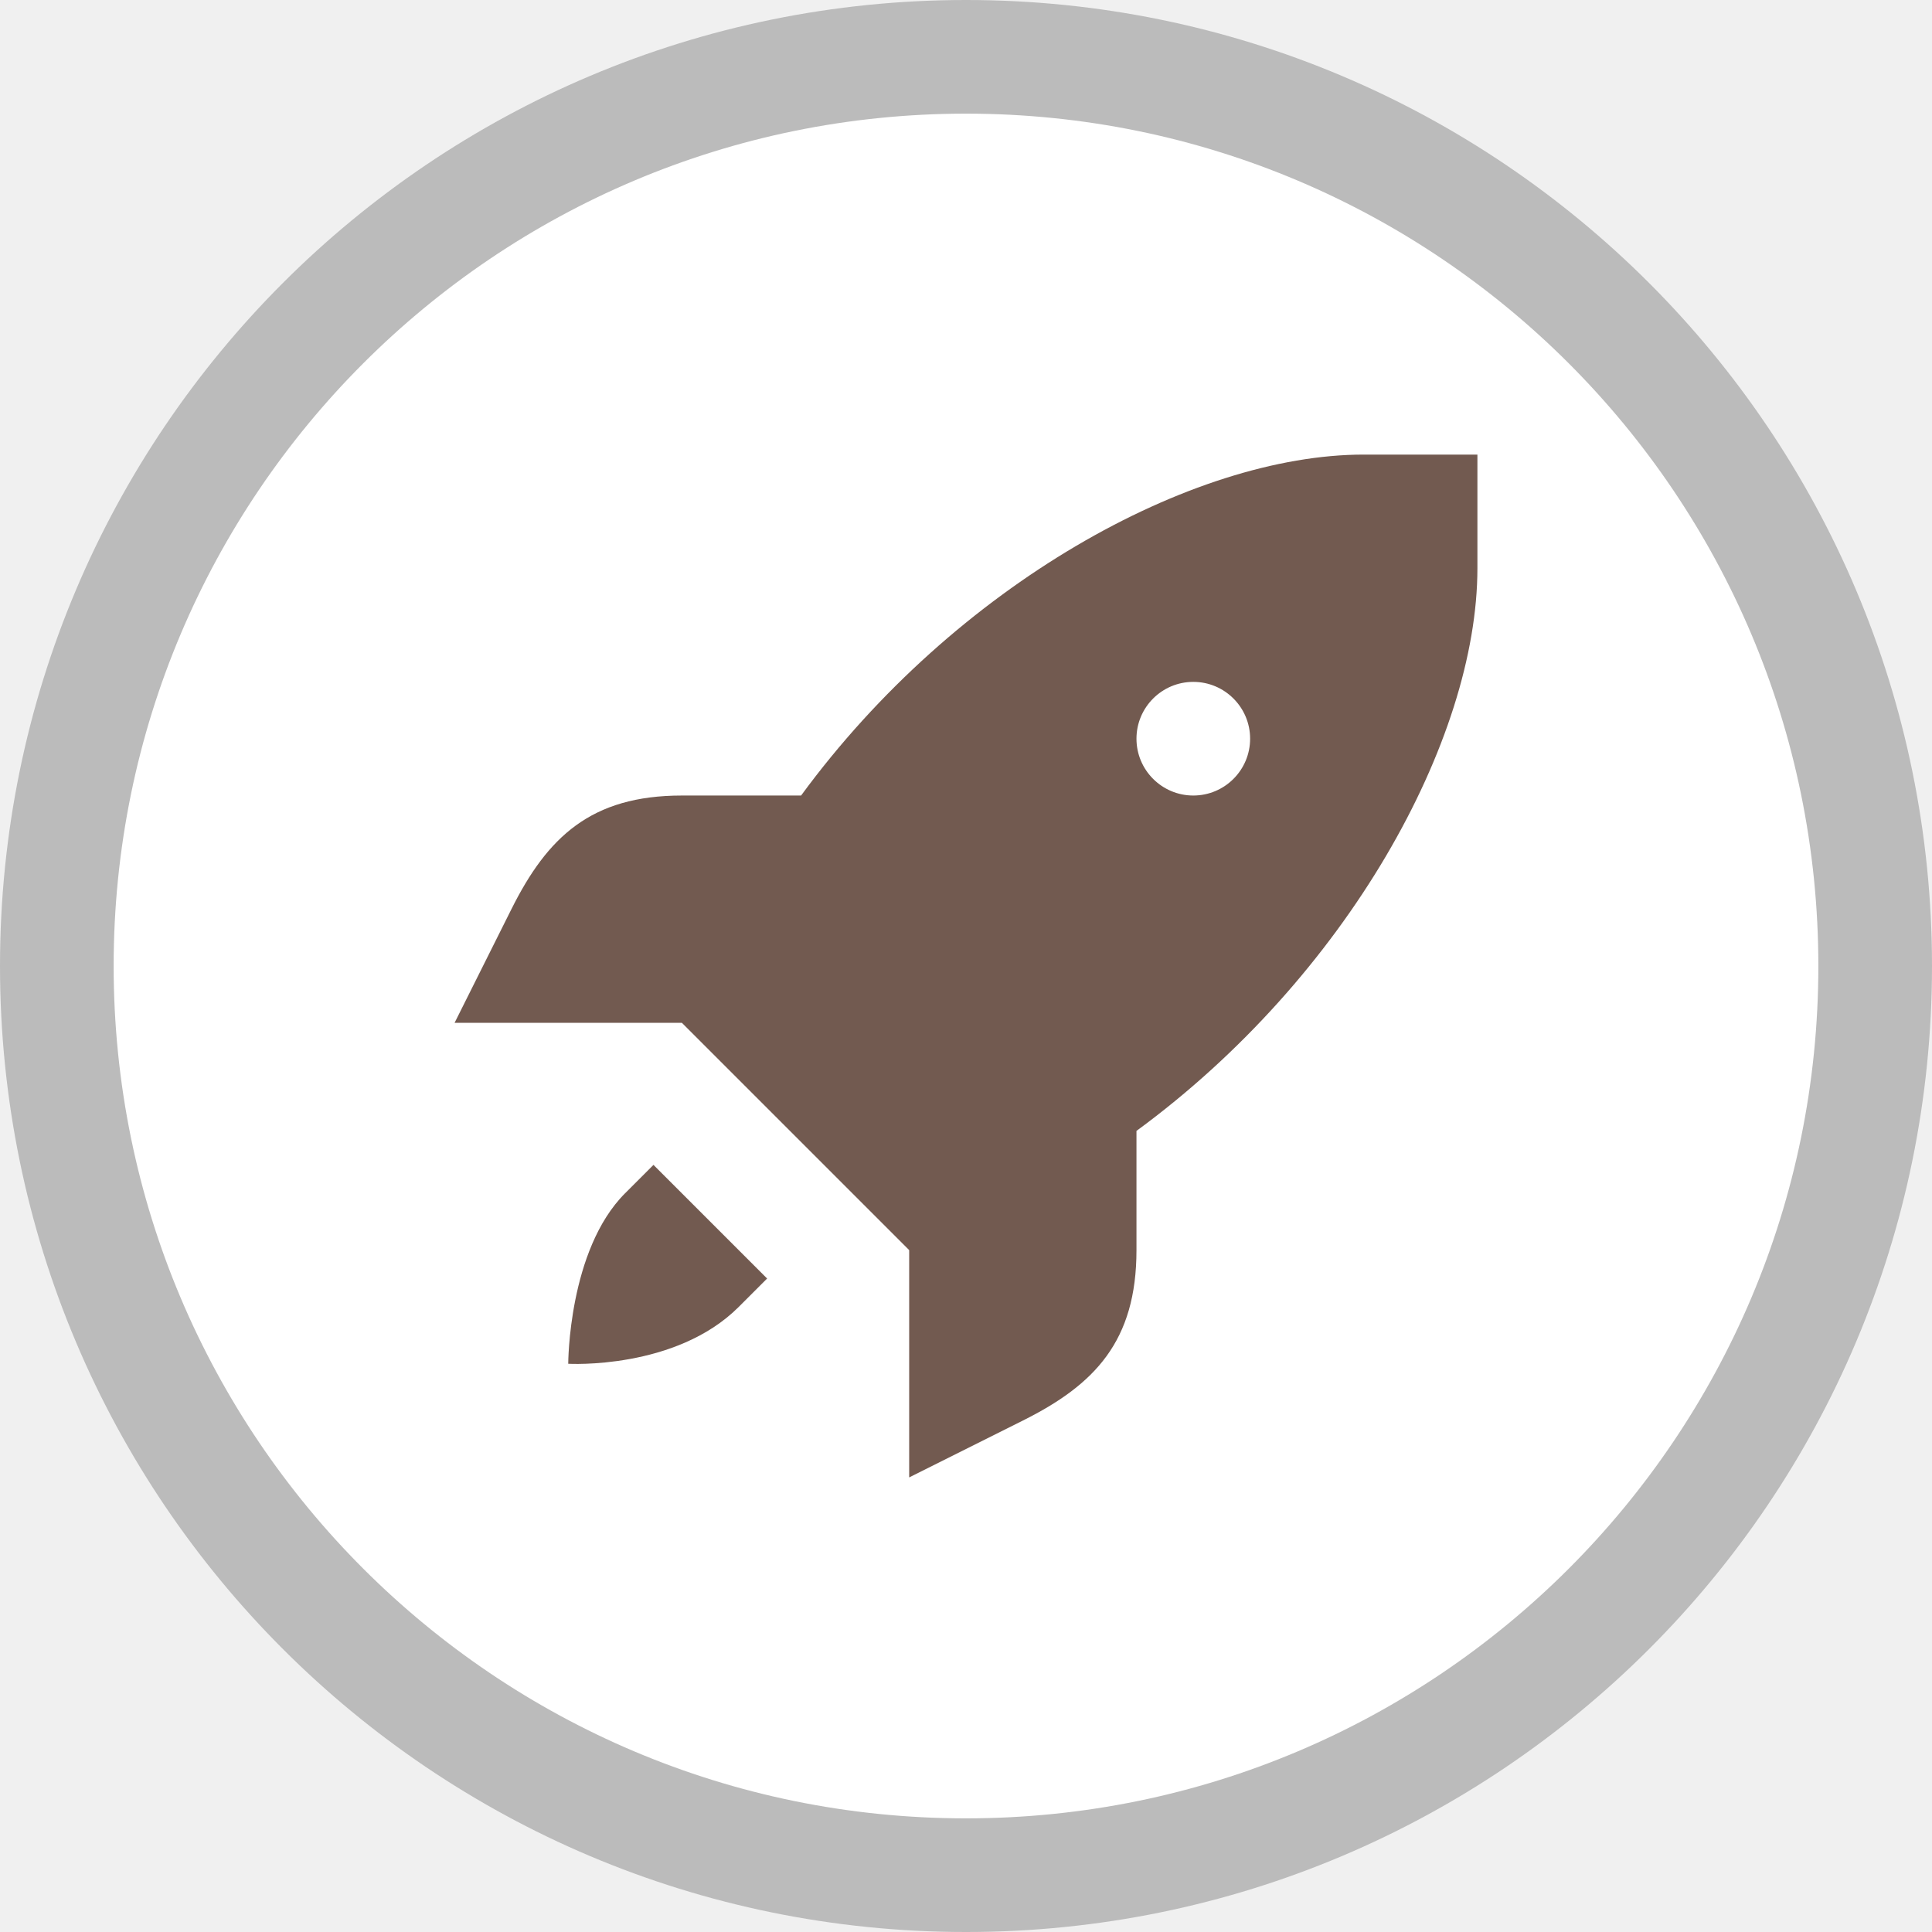
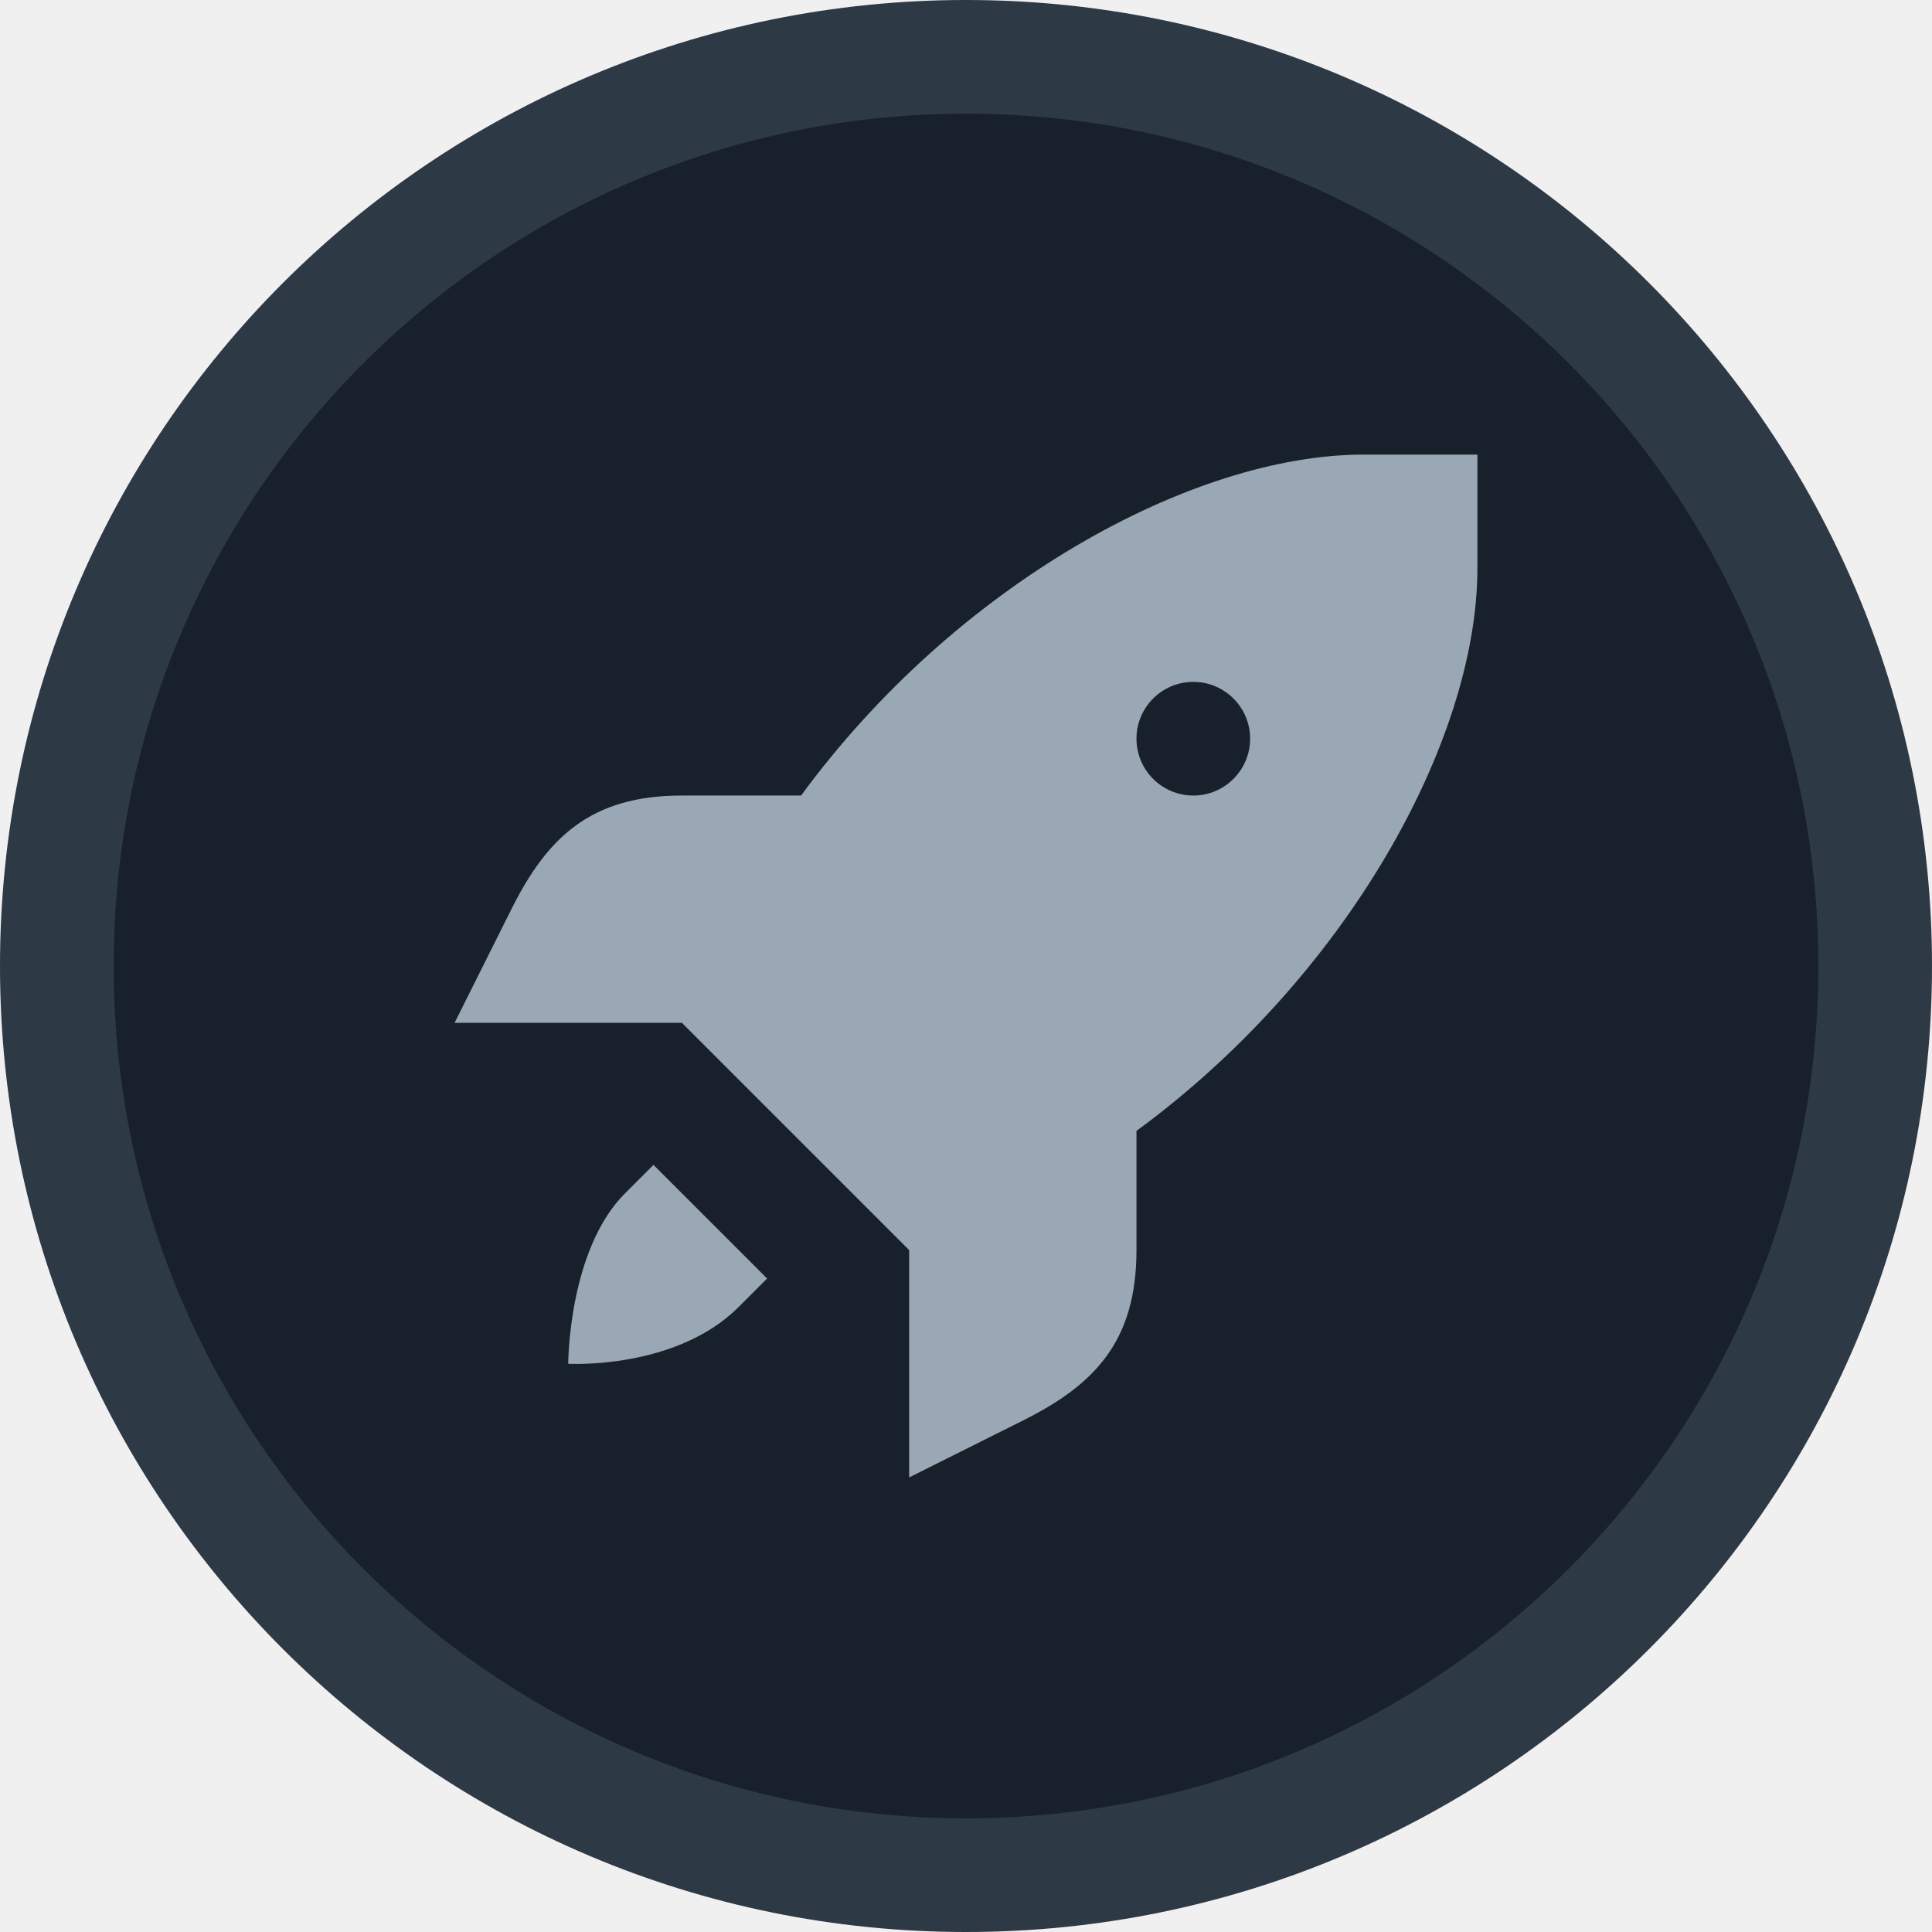
<svg xmlns="http://www.w3.org/2000/svg" viewBox="0 0 17 17" height="17" width="17">
  <rect fill="none" x="0" y="0" width="17" height="17" />
-   <rect x="1" y="1" rx="7.5" ry="7.5" width="15" height="15" stroke="#bbb" style="stroke-linejoin:round;stroke-miterlimit:4;" fill="#bbb" stroke-width="2" />
-   <rect x="1" y="1" width="15" height="15" rx="7.5" ry="7.5" fill="#fff" />
-   <path fill="#725a50" transform="translate(3 3)" d="M9,1C7.488,1,5.408,2.146,4.049,4H3C2.199,4,1.816,4.367,1.5,5L1,6h1h1l1,1l1,1v1v1l1-0.5  C6.633,9.184,7,8.801,7,8V6.951C8.854,5.592,10,3.512,10,2V1H9z M7.5,3C7.776,3,8,3.224,8,3.5S7.776,4,7.5,4  S7,3.776,7,3.5S7.224,3,7.5,3z M2.75,7.25L2.5,7.5C2,8,2,9,2,9s0.945,0.055,1.5-0.5l0.25-0.25L2.75,7.25z" />
+   <rect x="1" y="1" rx="7.5" ry="7.5" width="15" height="15" stroke="#2e3946" style="stroke-linejoin:round;stroke-miterlimit:4;" fill="#2e3946" stroke-width="2" />
+   <rect x="1" y="1" width="15" height="15" rx="7.5" ry="7.5" fill="#18212b" />
+   <path fill="#9aa7b4" transform="translate(3 3)" d="M9,1C7.488,1,5.408,2.146,4.049,4H3C2.199,4,1.816,4.367,1.5,5L1,6h1h1l1,1l1,1v1v1l1-0.5  C6.633,9.184,7,8.801,7,8V6.951C8.854,5.592,10,3.512,10,2V1H9z M7.5,3C7.776,3,8,3.224,8,3.5S7.776,4,7.5,4  S7,3.776,7,3.5S7.224,3,7.5,3z M2.75,7.25L2.5,7.5C2,8,2,9,2,9s0.945,0.055,1.5-0.5l0.25-0.25L2.75,7.25z" />
</svg>
